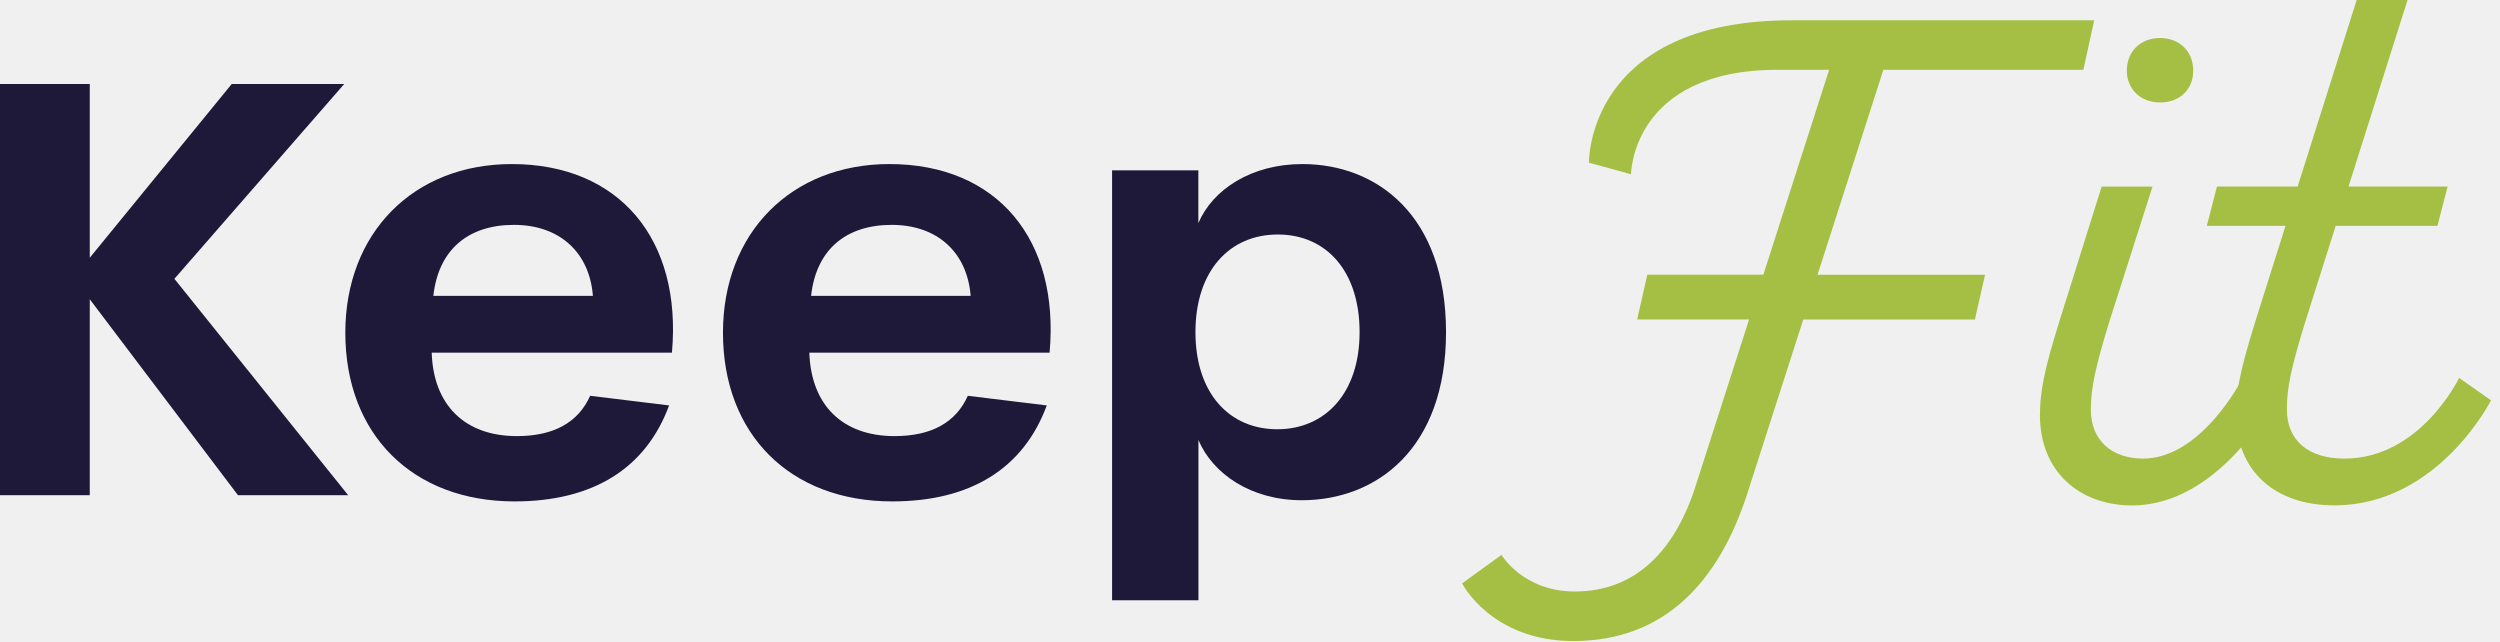
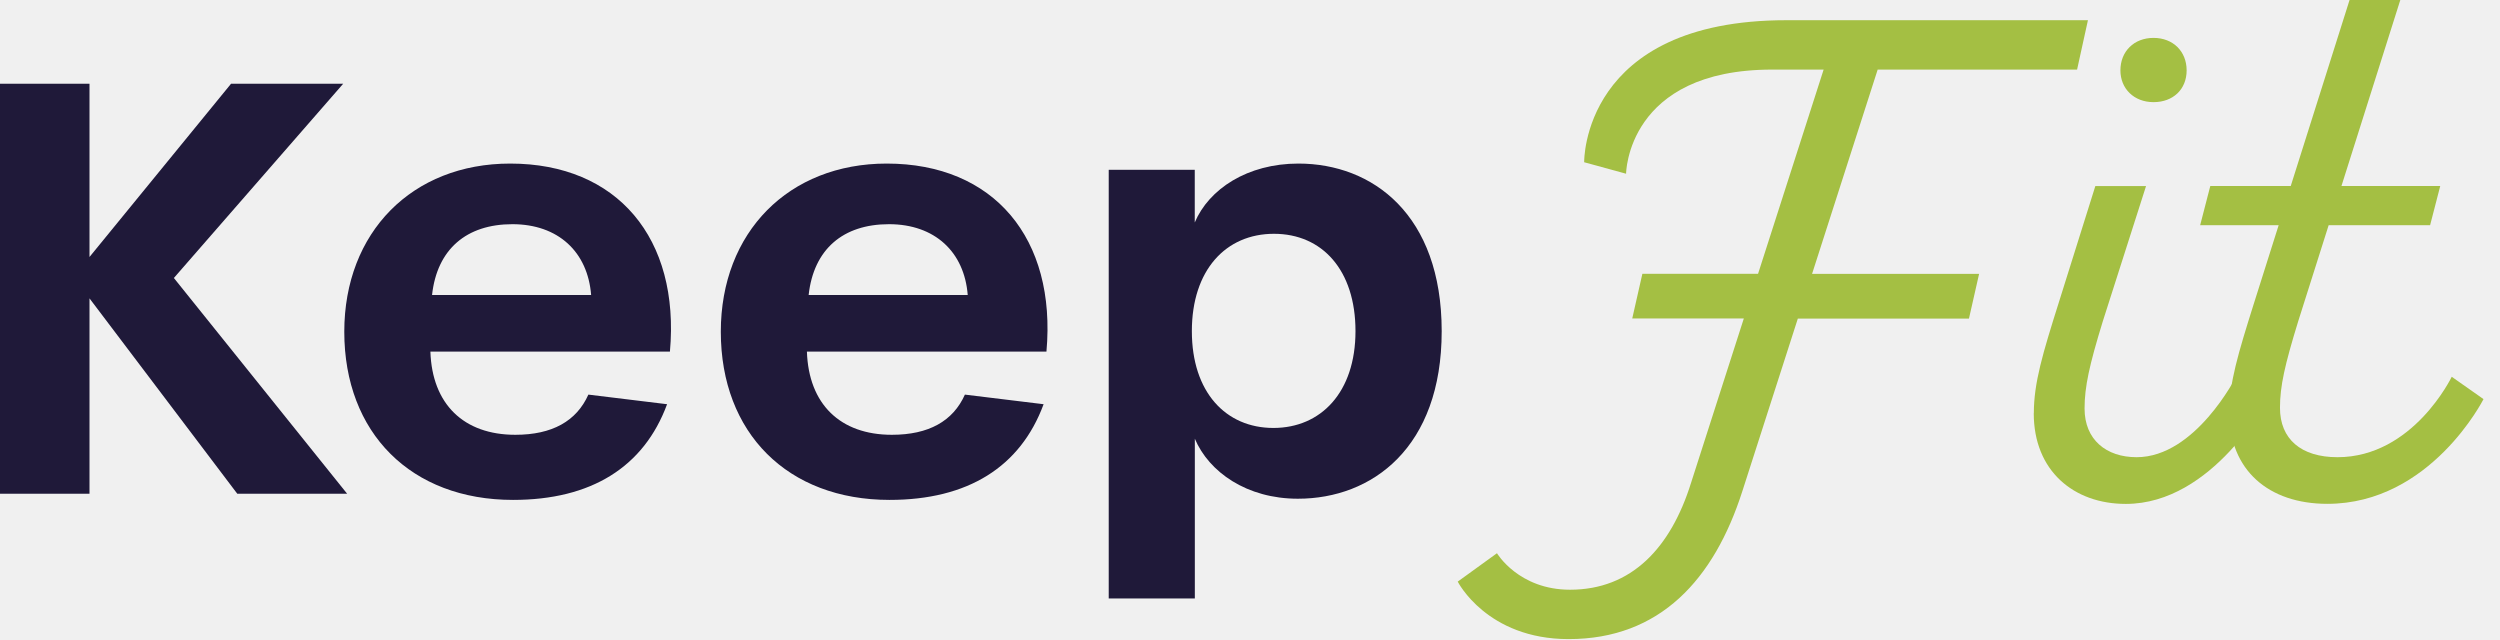
- <svg xmlns="http://www.w3.org/2000/svg" width="117" height="30" viewBox="0 0 117 30" fill="none">
-   <g clip-path="url(#clip0_1_760)">
-     <path d="M0 3.931H4.201V12.063L10.845 3.931H16.109L8.162 13.049L16.294 23.175H11.137L4.201 14.005V23.175H0V3.931Z" fill="#1F1939" />
-     <path d="M16.161 15.574C16.161 10.897 19.35 7.678 23.95 7.678C28.974 7.678 31.923 11.185 31.447 16.504H20.203C20.284 18.977 21.772 20.41 24.19 20.41C25.917 20.41 27.062 19.771 27.619 18.523L31.314 18.974C30.225 21.923 27.752 23.466 24.083 23.466C19.299 23.466 16.161 20.328 16.161 15.57V15.574ZM27.748 13.846C27.59 11.827 26.205 10.524 24.053 10.524C21.901 10.524 20.517 11.694 20.281 13.846H27.748Z" fill="#1F1939" />
-     <path d="M33.835 15.574C33.835 10.897 37.025 7.678 41.624 7.678C46.648 7.678 49.598 11.185 49.121 16.504H37.877C37.959 18.977 39.446 20.41 41.864 20.41C43.592 20.41 44.736 19.771 45.294 18.523L48.989 18.974C47.9 21.923 45.426 23.466 41.757 23.466C36.973 23.466 33.835 20.328 33.835 15.57V15.574ZM45.426 13.846C45.268 11.827 43.883 10.524 41.731 10.524C39.579 10.524 38.195 11.694 37.959 13.846H45.426Z" fill="#1F1939" />
-     <path d="M52.041 7.97H56.083V10.443C56.748 8.874 58.557 7.678 60.949 7.678C64.43 7.678 67.674 10.07 67.674 15.544C67.674 21.019 64.404 23.411 60.923 23.411C58.531 23.411 56.752 22.163 56.087 20.594V28.091H52.045V7.97H52.041ZM63.629 15.544C63.629 12.673 62.06 10.975 59.801 10.975C57.541 10.975 55.947 12.676 55.947 15.544C55.947 18.413 57.541 20.089 59.775 20.089C62.008 20.089 63.629 18.413 63.629 15.544Z" fill="#1F1939" />
-     <path d="M88.14 3.271L85.061 12.857H92.901L92.425 14.954H84.393L81.79 23.049C80.458 27.209 77.918 30 73.632 30C69.79 30 68.427 27.302 68.427 27.302L70.269 25.969C70.269 25.969 71.285 27.682 73.699 27.682C76.589 27.682 78.427 25.714 79.38 22.665L81.857 14.95H76.619L77.095 12.854H82.525L85.604 3.267H83.189C76.364 3.267 76.331 8.154 76.331 8.154L74.363 7.615C74.363 7.615 74.238 0.949 83.854 0.949H98.01L97.501 3.267H88.136L88.14 3.271Z" fill="#A4BF43" />
-     <path d="M95.471 19.398C95.471 17.97 95.884 16.604 96.644 14.193L98.357 8.734H100.738L98.708 15.083C98.073 17.147 97.852 18.162 97.852 19.177C97.852 20.639 98.867 21.462 100.295 21.462C103.057 21.462 104.961 17.686 104.961 17.686L106.453 18.734C106.453 18.734 103.88 23.654 99.786 23.654C97.342 23.654 95.467 22.1 95.467 19.402L95.471 19.398ZM99.535 3.304C99.535 2.414 100.17 1.779 101.089 1.779C102.008 1.779 102.643 2.414 102.643 3.304C102.643 4.193 102.008 4.795 101.089 4.795C100.17 4.795 99.535 4.16 99.535 3.304Z" fill="#A4BF43" />
-     <path d="M116.582 18.73C116.582 18.73 114.105 23.651 109.247 23.651C106.486 23.651 104.644 22.064 104.644 19.365C104.644 17.97 105.057 16.604 105.818 14.19L106.962 10.572H103.278L103.754 8.73H107.53L110.292 0H112.673L109.911 8.73H114.548L114.072 10.572H109.31L107.881 15.079C107.246 17.143 107.025 18.128 107.025 19.144C107.025 20.605 108.01 21.462 109.723 21.462C113.278 21.462 115.087 17.686 115.087 17.686L116.578 18.734L116.582 18.73Z" fill="#A4BF43" />
+ <svg xmlns="http://www.w3.org/2000/svg" width="133" height="34" viewBox="0 0 133 34" fill="none">
+   <g clip-path="url(#clip0_10_69)">
+     <path d="M0 4.456H4.761V13.672L12.291 4.456H18.257L9.25 14.789L18.466 26.265H12.622L4.761 15.873V26.265H0V4.456Z" fill="#1F1939" />
+     <path d="M18.316 17.651C18.316 12.35 21.93 8.702 27.143 8.702C32.837 8.702 36.18 12.676 35.64 18.705H22.897C22.989 21.508 24.675 23.131 27.415 23.131C29.373 23.131 30.67 22.407 31.302 20.993L35.489 21.504C34.255 24.846 31.452 26.595 27.294 26.595C21.872 26.595 18.316 23.039 18.316 17.646V17.651ZM31.448 15.693C31.268 13.404 29.699 11.927 27.26 11.927C24.821 11.927 23.252 13.254 22.985 15.693H31.448Z" fill="#1F1939" />
+     <path d="M38.347 17.651C38.347 12.35 41.961 8.702 47.174 8.702C52.868 8.702 56.211 12.676 55.671 18.705H42.928C43.02 21.508 44.706 23.131 47.446 23.131C49.404 23.131 50.701 22.407 51.333 20.993L55.52 21.504C54.286 24.846 51.483 26.595 47.325 26.595C41.903 26.595 38.347 23.039 38.347 17.646V17.651ZM51.483 15.693C51.303 13.404 49.734 11.927 47.295 11.927C44.856 11.927 43.288 13.254 43.02 15.693H51.483Z" fill="#1F1939" />
+     <path d="M58.98 9.032H63.561V11.835C64.314 10.057 66.364 8.702 69.075 8.702C73.02 8.702 76.698 11.413 76.698 17.617C76.698 23.821 72.991 26.532 69.046 26.532C66.335 26.532 64.319 25.118 63.565 23.34V31.837H58.984V9.032H58.98ZM72.112 17.617C72.112 14.362 70.335 12.438 67.774 12.438C65.214 12.438 63.407 14.367 63.407 17.617C63.407 20.868 65.214 22.767 67.745 22.767C70.276 22.767 72.112 20.868 72.112 17.617Z" fill="#1F1939" />
+     <path d="M99.891 3.707L96.402 14.571H105.288L104.749 16.948H95.645L92.696 26.122C91.186 30.837 88.307 34 83.45 34C79.095 34 77.551 30.942 77.551 30.942L79.639 29.431C79.639 29.431 80.789 31.373 83.525 31.373C86.801 31.373 88.885 29.143 89.964 25.687L92.771 16.944H86.835L87.374 14.567H93.528L97.017 3.702H94.281C86.546 3.702 86.508 9.242 86.508 9.242L84.278 8.631C84.278 8.631 84.136 1.075 95.034 1.075H111.078L110.501 3.702H99.887L99.891 3.707Z" fill="#A4BF43" />
+     <path d="M108.2 21.985C108.2 20.366 108.669 18.818 109.53 16.086L111.472 9.898H114.17L111.869 17.094C111.15 19.433 110.899 20.583 110.899 21.734C110.899 23.39 112.049 24.323 113.668 24.323C116.797 24.323 118.956 20.044 118.956 20.044L120.646 21.232C120.646 21.232 117.73 26.808 113.091 26.808C110.321 26.808 108.196 25.047 108.196 21.989L108.2 21.985ZM112.806 3.744C112.806 2.736 113.526 2.016 114.568 2.016C115.609 2.016 116.329 2.736 116.329 3.744C116.329 4.753 115.609 5.434 114.568 5.434C113.526 5.434 112.806 4.715 112.806 3.744Z" fill="#A4BF43" />
+     <path d="M132.126 21.227C132.126 21.227 129.319 26.804 123.813 26.804C120.684 26.804 118.596 25.005 118.596 21.947C118.596 20.366 119.065 18.818 119.927 16.082L121.224 11.982H117.048L117.588 9.894H121.868L124.997 0H127.696L124.566 9.894H129.821L129.281 11.982H123.884L122.265 17.09C121.546 19.429 121.295 20.546 121.295 21.696C121.295 23.353 122.412 24.323 124.353 24.323C128.382 24.323 130.432 20.044 130.432 20.044L132.122 21.232L132.126 21.227Z" fill="#A4BF43" />
  </g>
  <defs>
-     <clipPath id="clip0_1_760">
-       <rect width="116.582" height="30" fill="white" />
+     <clipPath id="clip0_10_69">
+       <rect width="132.126" height="34" fill="white" />
    </clipPath>
  </defs>
</svg>
